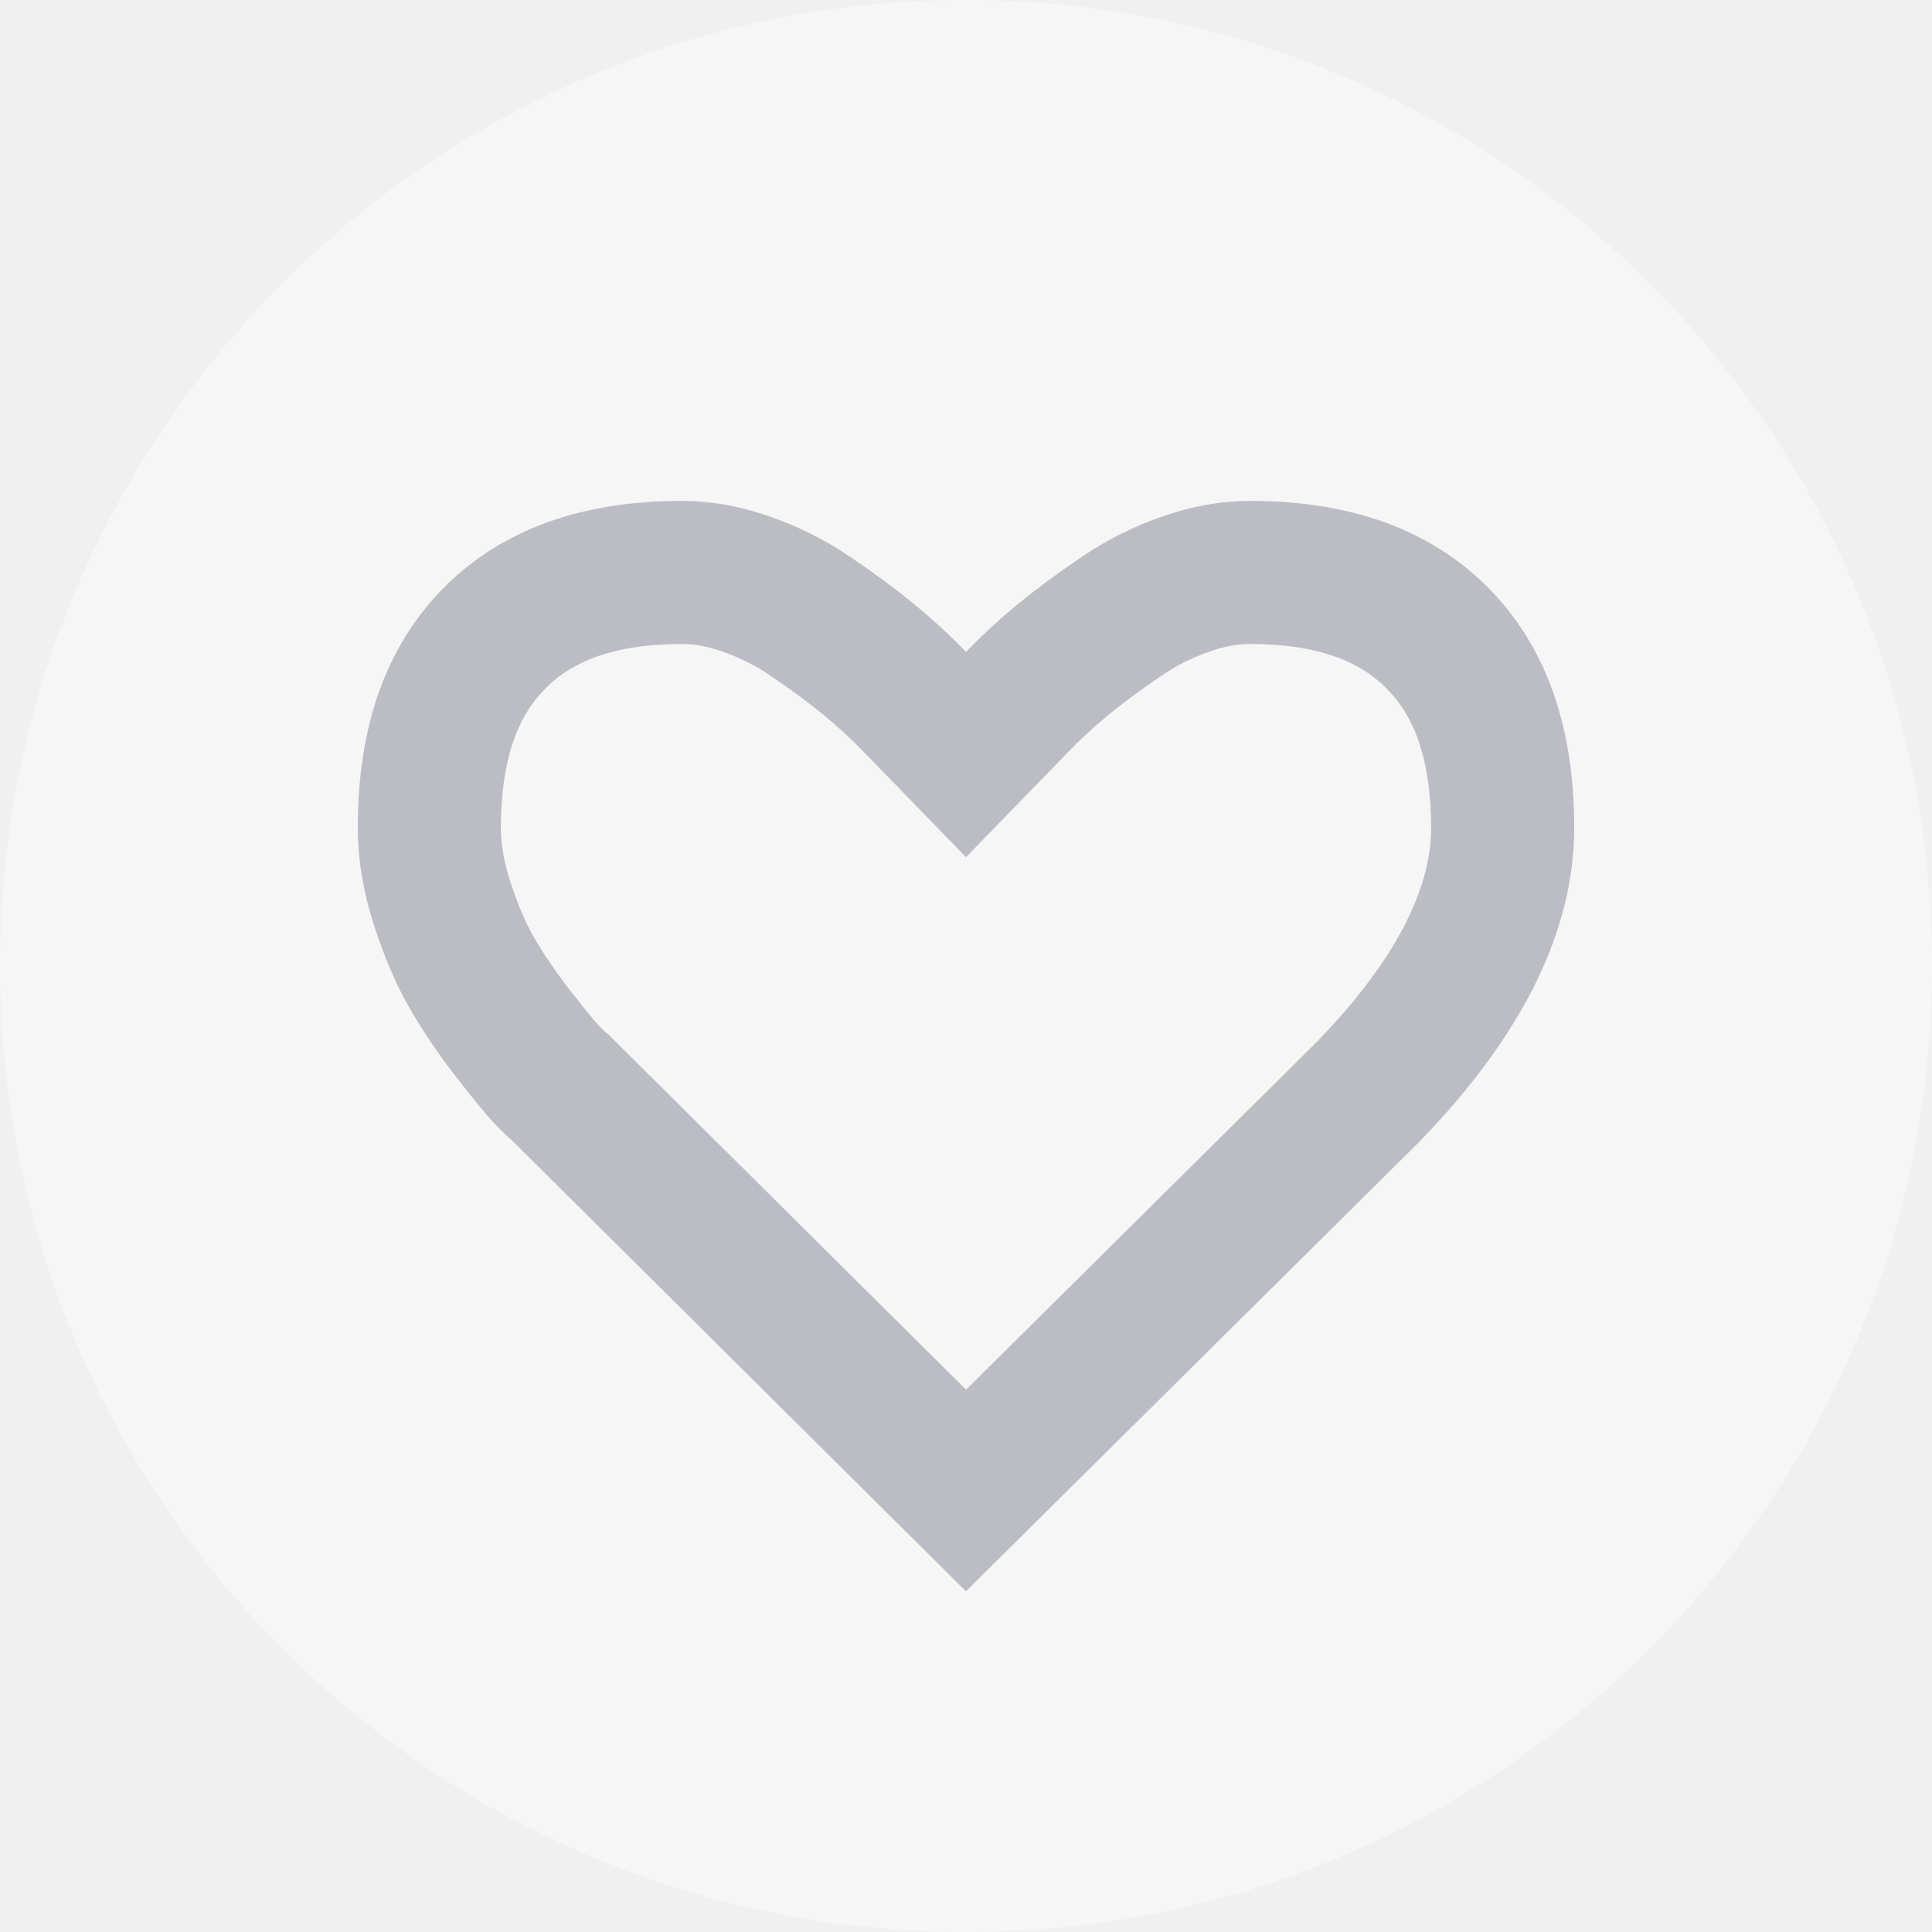
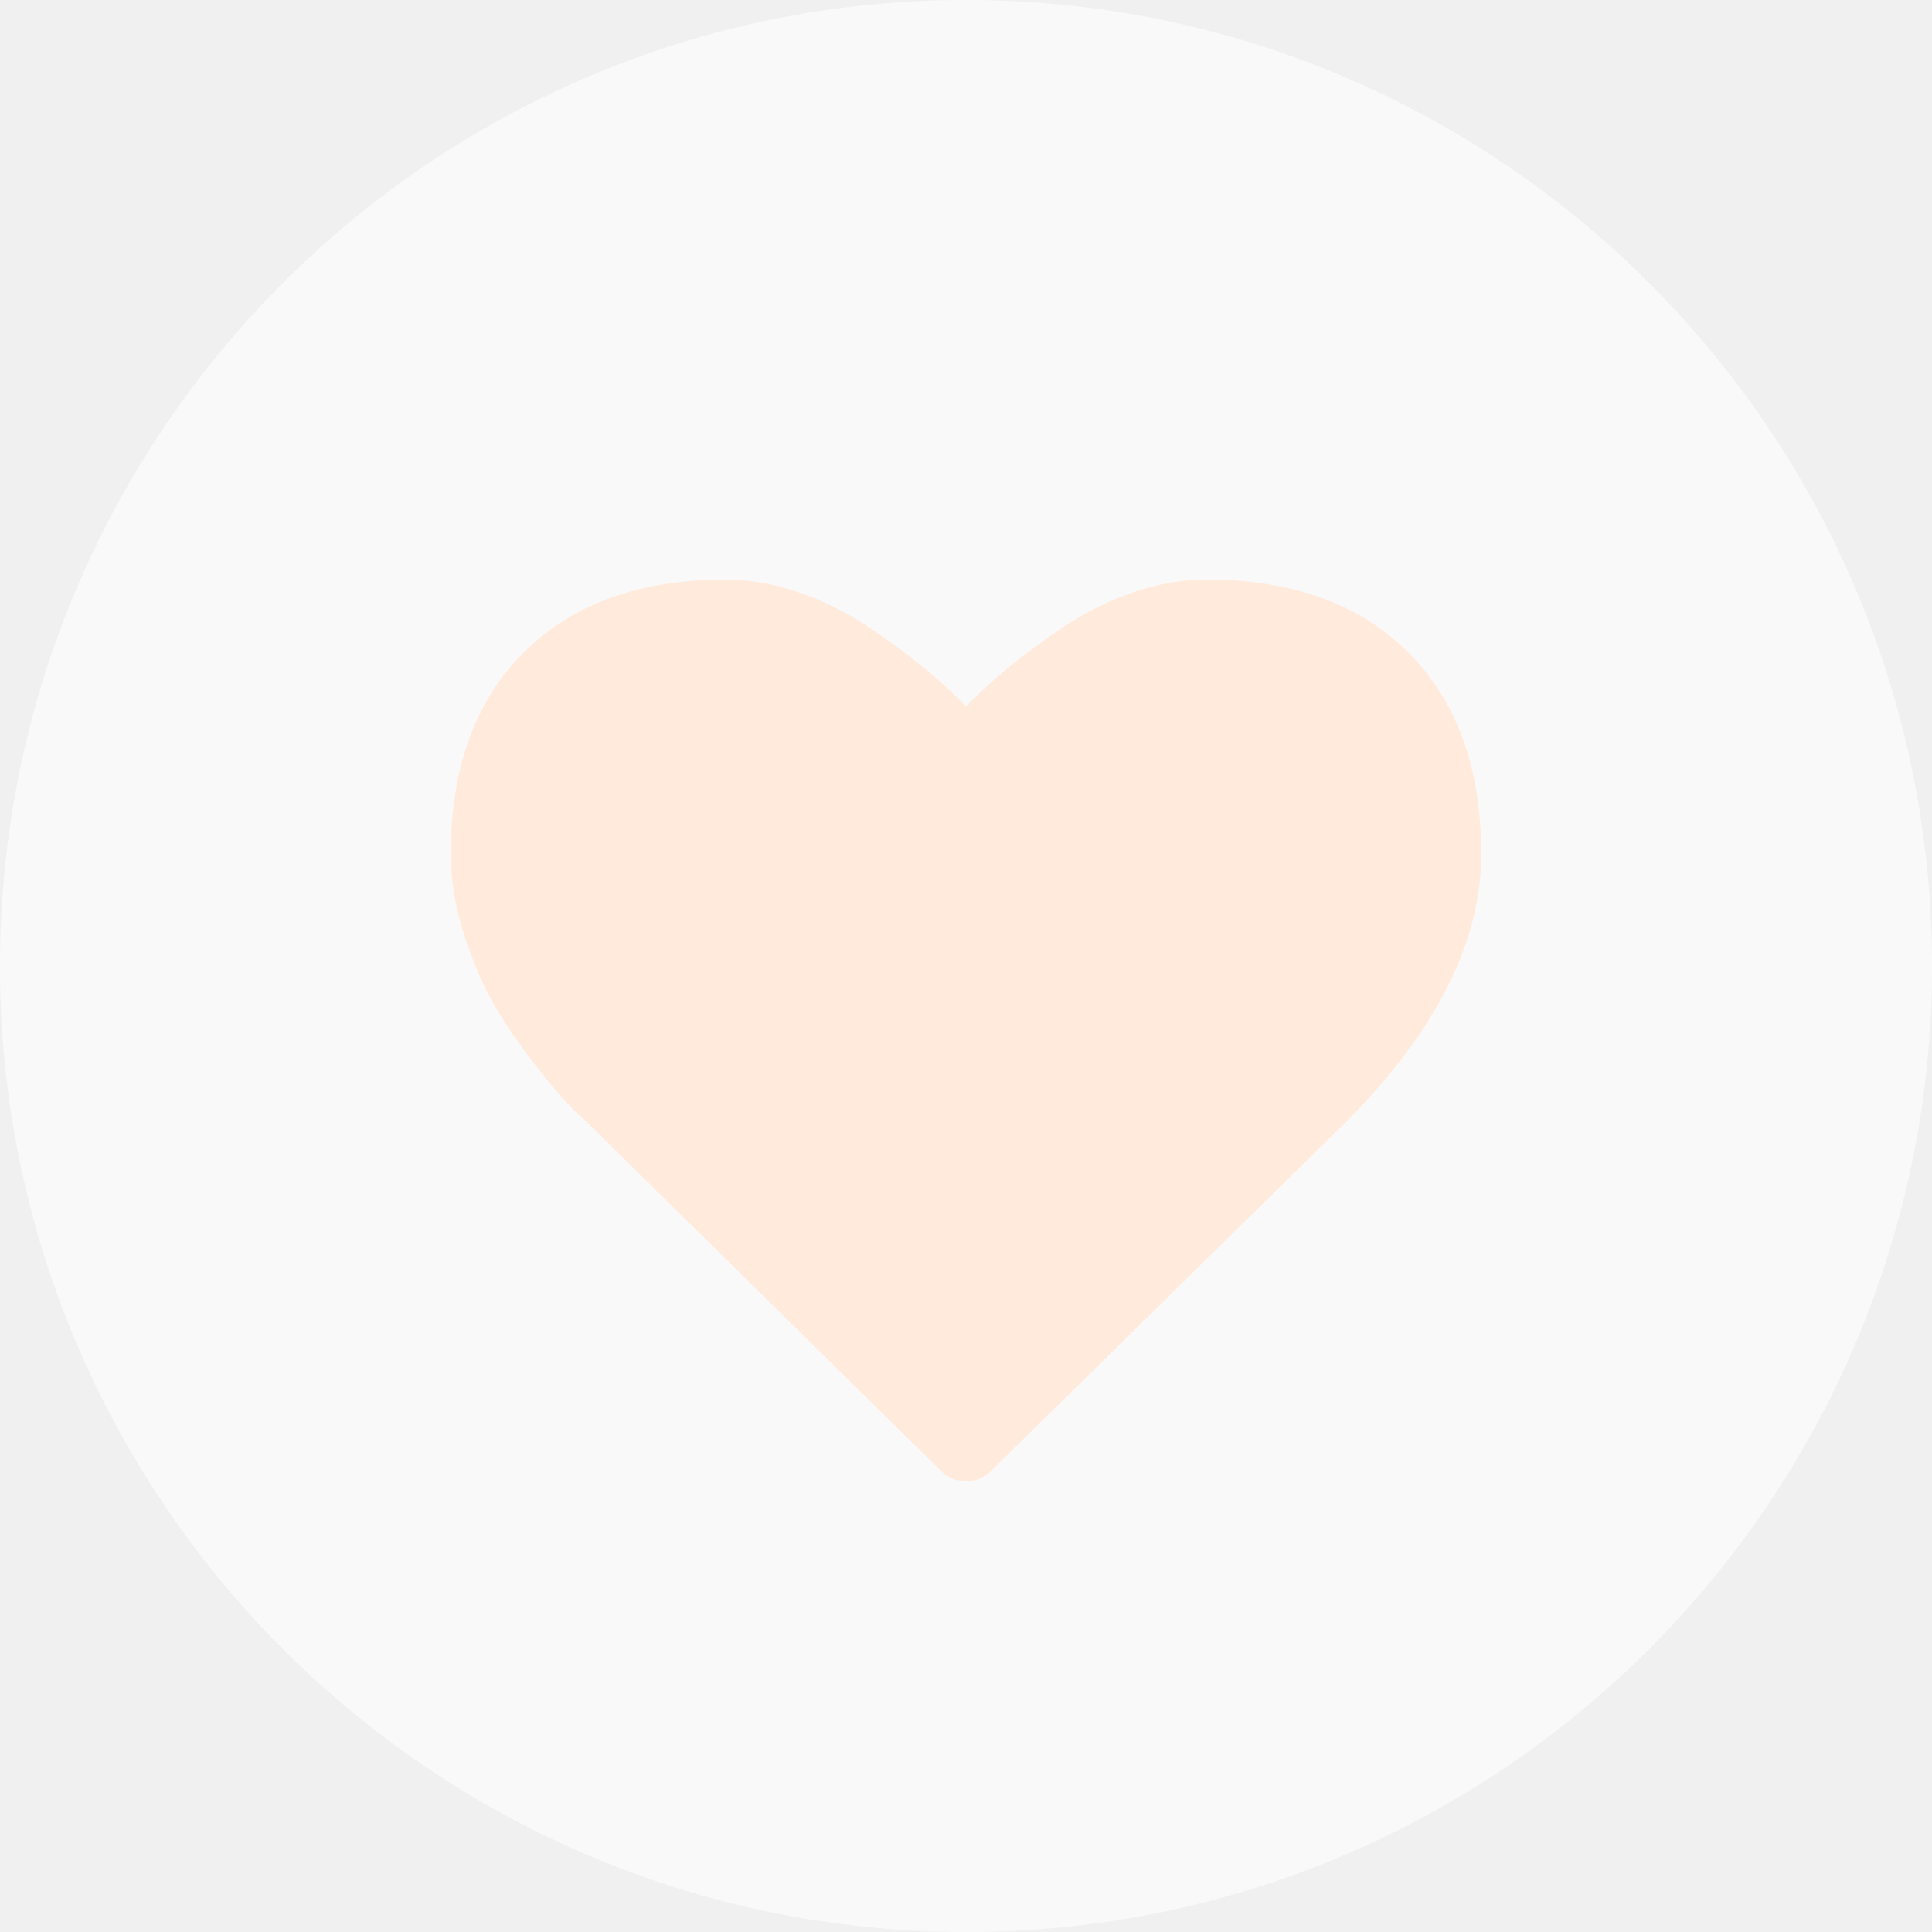
- <svg xmlns="http://www.w3.org/2000/svg" width="27" height="27" viewBox="0 0 27 27" fill="none">
-   <circle cx="13.5" cy="13.5" r="13.5" fill="white" fill-opacity="0.43" />
-   <path d="M19.117 15.261L13.5 20.83L7.868 15.236L7.835 15.203L7.799 15.173C7.785 15.162 7.733 15.115 7.629 15.005C7.555 14.926 7.406 14.748 7.165 14.438C6.951 14.162 6.761 13.882 6.594 13.596C6.45 13.348 6.307 13.024 6.175 12.612C6.055 12.238 6 11.892 6 11.57C6 10.331 6.342 9.491 6.914 8.916C7.486 8.341 8.315 8 9.535 8C9.806 8 10.096 8.048 10.41 8.156C10.736 8.268 11.036 8.417 11.312 8.604C11.645 8.829 11.92 9.034 12.143 9.217C12.368 9.402 12.581 9.598 12.783 9.806L13.5 10.544L14.217 9.806C14.419 9.598 14.632 9.402 14.857 9.217C15.08 9.034 15.355 8.829 15.688 8.604C15.964 8.417 16.264 8.268 16.59 8.156C16.904 8.048 17.194 8 17.465 8C18.685 8 19.514 8.341 20.086 8.916C20.658 9.491 21 10.331 21 11.57C21 12.651 20.459 13.877 19.117 15.261Z" stroke="#BCBCC4" stroke-width="2" />
+ <svg xmlns="http://www.w3.org/2000/svg" width="30" height="30" viewBox="0 0 30 30" fill="none">
+   <circle cx="15" cy="15" r="15" fill="white" fill-opacity="0.62" />
+   <path d="M15 23C14.845 23 14.714 22.945 14.607 22.836L9.036 17.349C8.976 17.3 8.894 17.221 8.79 17.112C8.686 17.003 8.521 16.804 8.295 16.515C8.068 16.226 7.866 15.93 7.688 15.626C7.509 15.322 7.35 14.955 7.21 14.523C7.07 14.092 7 13.673 7 13.266C7 11.929 7.378 10.884 8.134 10.13C8.89 9.377 9.935 9 11.268 9C11.637 9 12.013 9.065 12.397 9.196C12.781 9.327 13.138 9.503 13.469 9.725C13.799 9.946 14.083 10.155 14.321 10.349C14.559 10.543 14.786 10.75 15 10.969C15.214 10.75 15.441 10.543 15.679 10.349C15.917 10.155 16.201 9.946 16.531 9.725C16.862 9.503 17.219 9.327 17.603 9.196C17.987 9.065 18.363 9 18.732 9C20.066 9 21.11 9.377 21.866 10.13C22.622 10.884 23 11.929 23 13.266C23 14.608 22.319 15.976 20.955 17.367L15.393 22.836C15.286 22.945 15.155 23 15 23Z" fill="#FFEADB" />
</svg>
